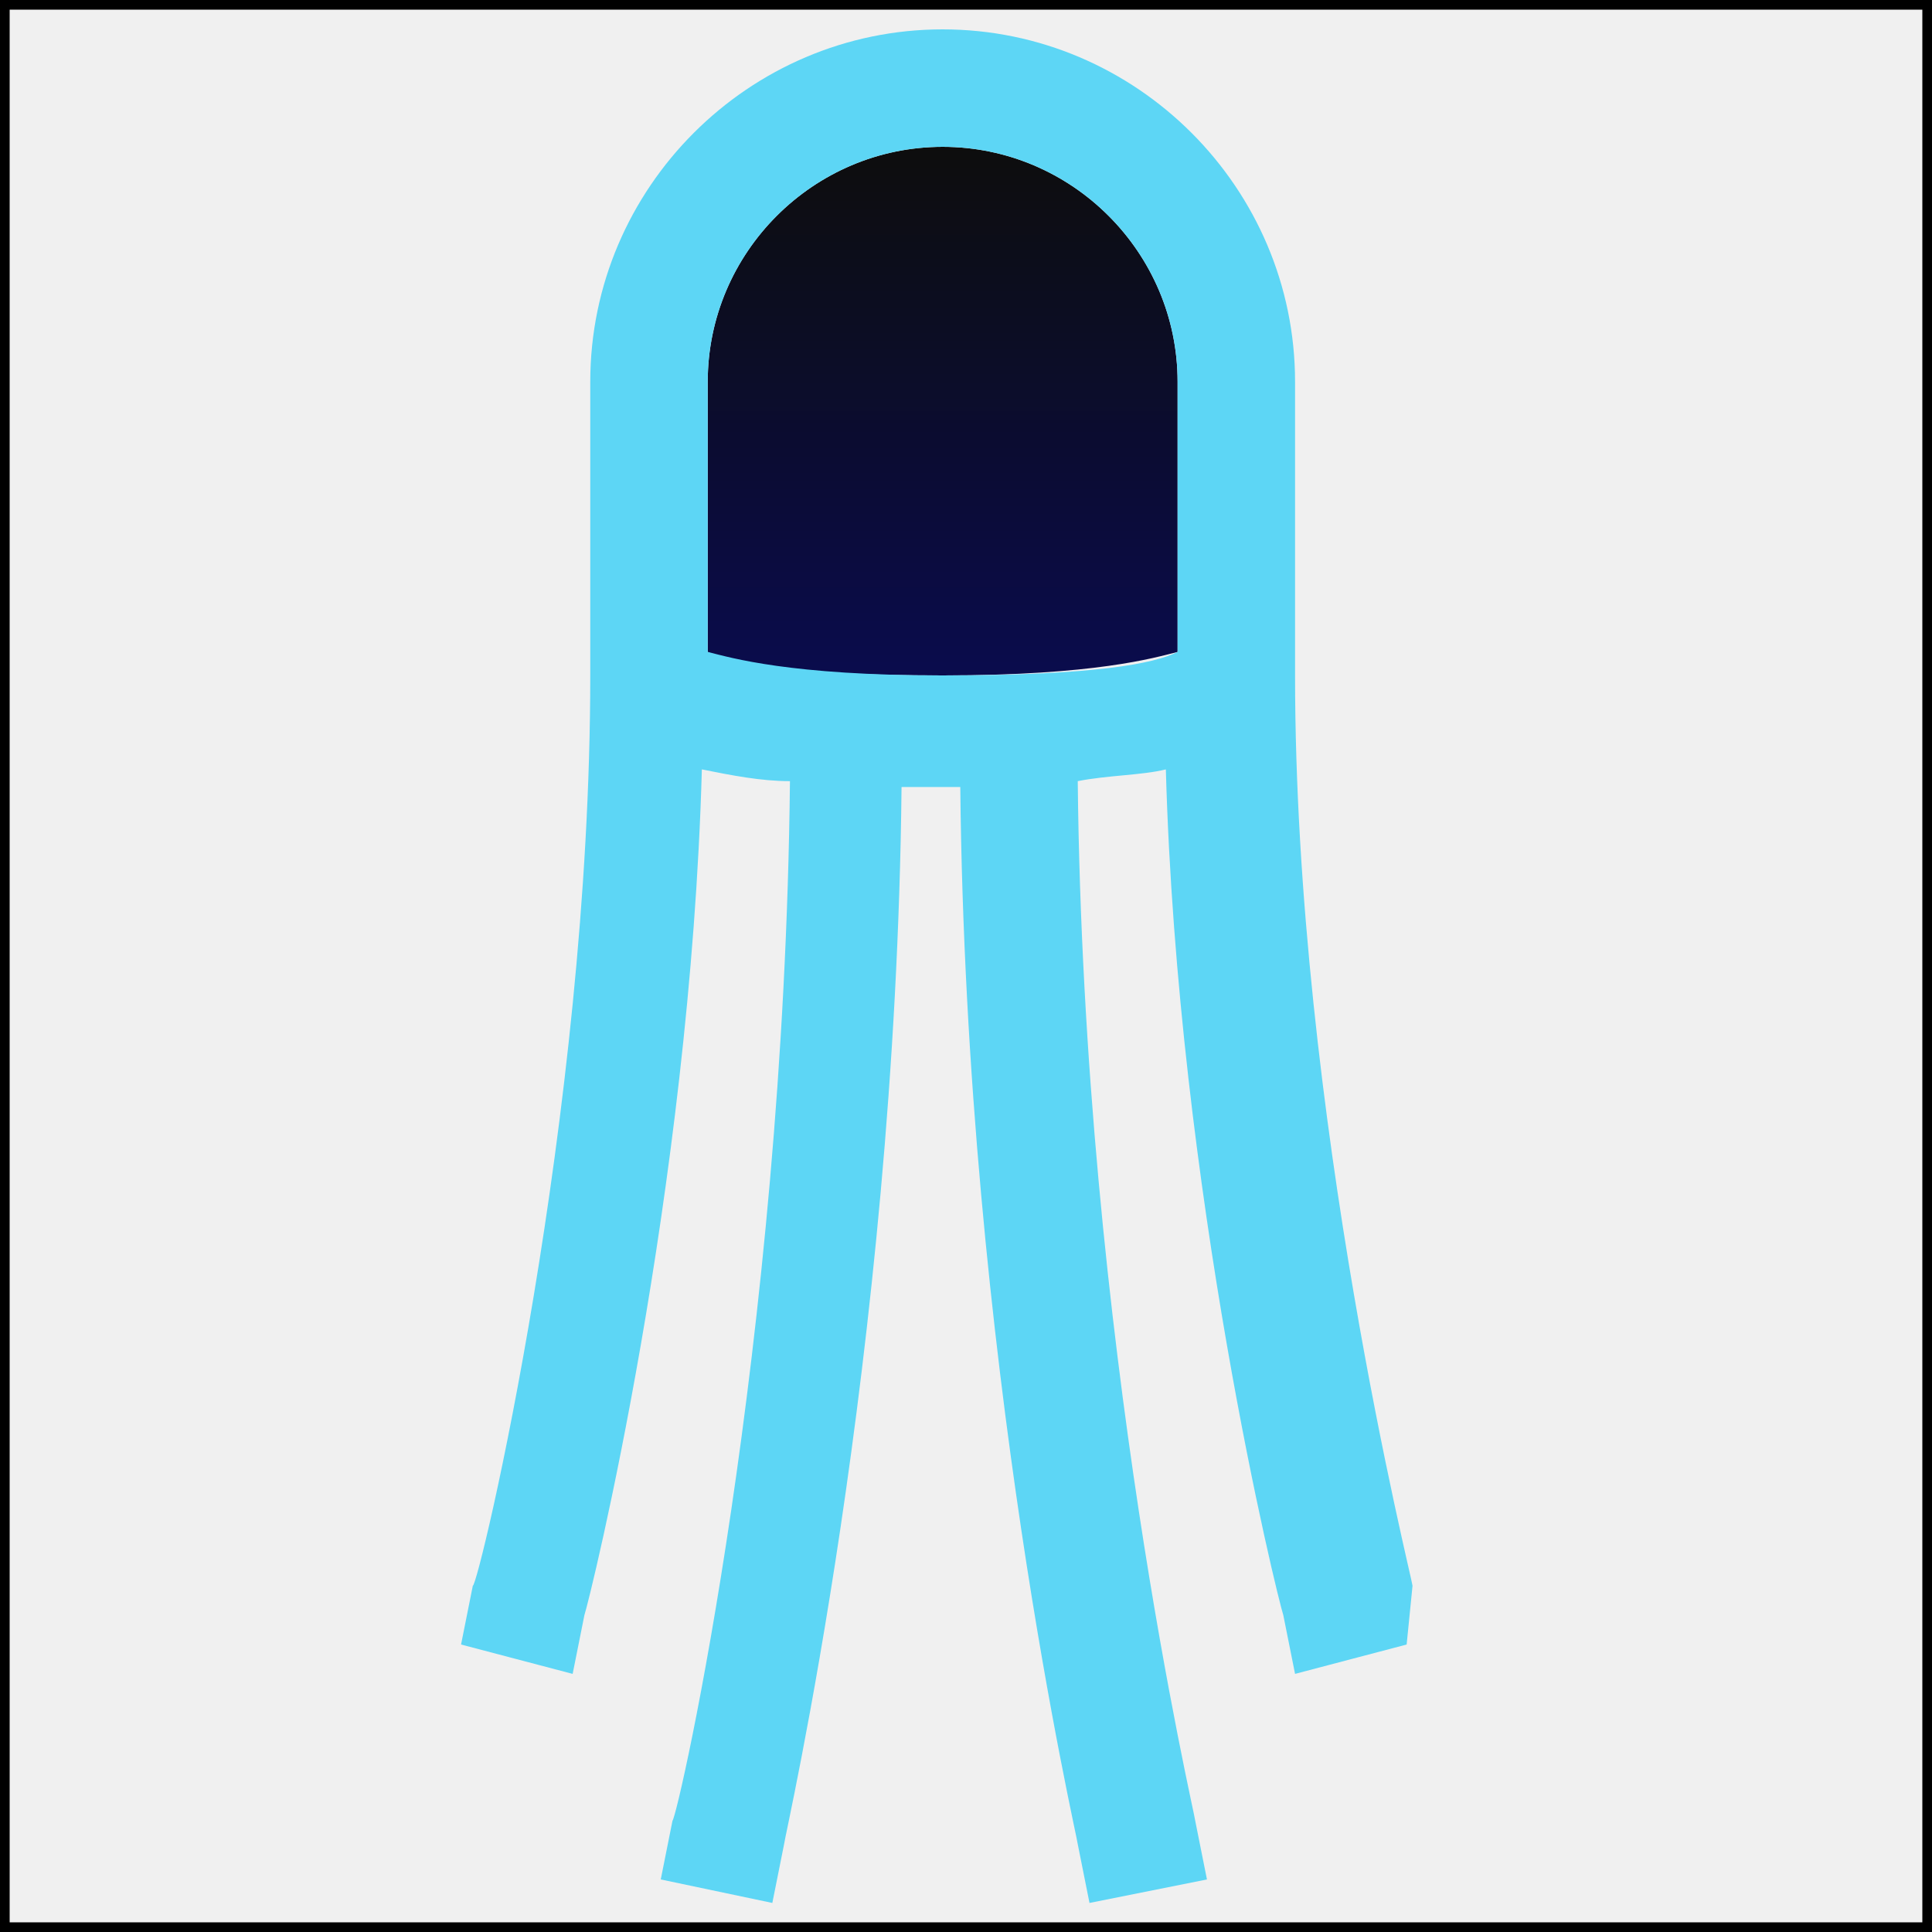
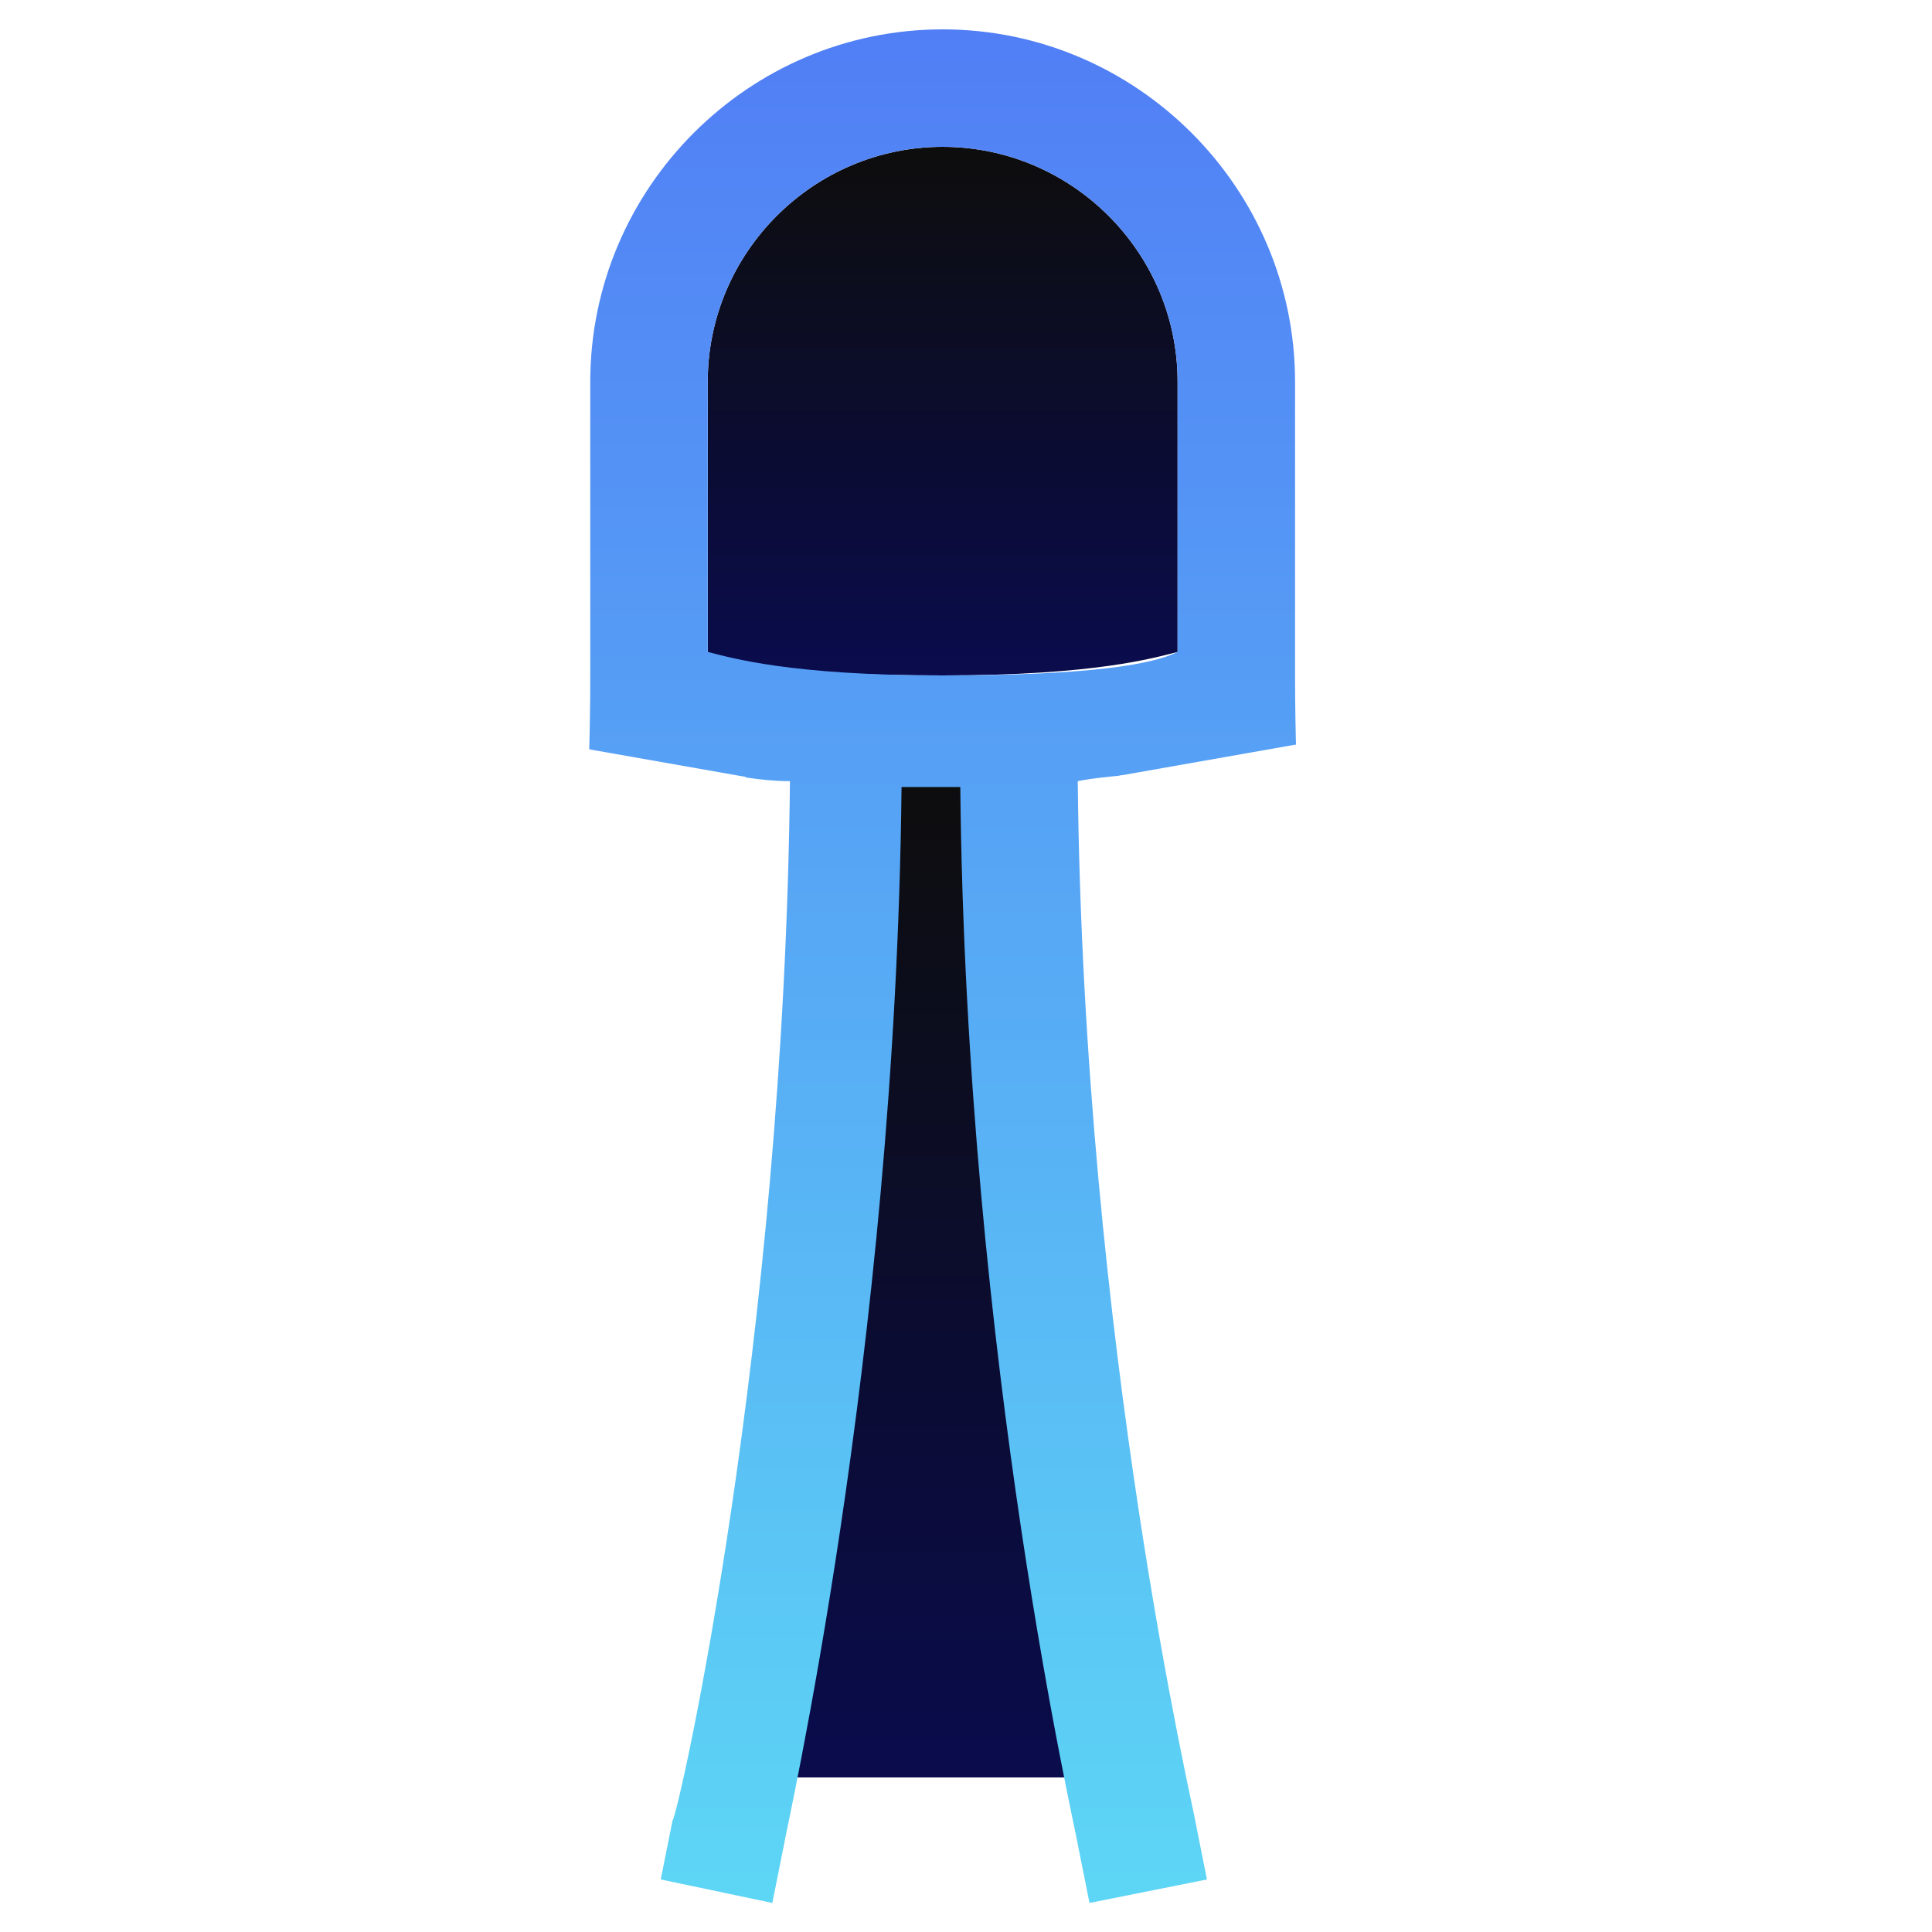
<svg xmlns="http://www.w3.org/2000/svg" viewBox="0 0 100 100">
  <linearGradient id="night" gradientTransform="rotate(90)">
    <stop offset="0" stop-color="#0d0d0d" />
    <stop offset="1" stop-color="#0a0c4d" />
  </linearGradient>
-   <rect x="0" y="0" width="100%" height="100%" stroke="#000" stroke-width="1" fill="none" />
+   <linearGradient id="electric" gradientTransform="rotate(90)">
+     <stop offset="0" stop-color="#517ef5" />
+     <stop offset="1" stop-color="#5dd6f5" />
+   </linearGradient>
+   <rect x="0" y="0" width="100%" height="100%" fill="#fff" />
+   <polygon points="45,40 38,92 58,92 52,40" fill="url(#night)" />
  <g transform="scale(0.19) translate(0, 8)">
    <path fill="url(#night)" d="       M192.8,169.6       c6.4,3.2,22.4,6.4,64,6.4       s57.6-4.8,64-6.4       V96       c0-35.2-28.8-64-64-64       s-64,28.8-64,64       V169.6        z" />
-     <path fill="#5DD6F5" d="       M384.8,424       c0-1.6-32-128-32-248       v-16       V96       c0-52.8-43.2-96-96-96       s-96,43.2-96,96       v64       v16        c0,120-30.4,248-32,248       l-3.2,16       l30.4,8       l3.2-16       c1.6-4.8,28.8-115.2,32-230.4       c8,1.6,16,3.2,24,3.2       c-1.6,153.6-30.4,281.6-32,283.2        l-3.2,16       l30.4,6.4       l3.2-16       c0-1.6,30.4-132.8,32-288       c3.2,0,4.8,0,8,0       c3.2,0,4.8,0,8,0       c1.6,156.8,32,286.4,32,288       l3.2,16       l32-6.4        l-3.2-16       c0-1.6-30.4-129.6-32-283.2       c8-1.6,17.6-1.6,24-3.2       c3.2,115.2,30.4,225.6,32,230.4       l3.2,16       l30.4-8       L384.8,424       z        M192.8,169.6        V160       V96       c0-35.2,28.8-64,64-64       s64,28.8,64,64       v64       v9.6       c-6.4,3.2-22.4,6.4-64,6.4       S199.2,171.2,192.8,169.6       z" />
+     <path fill="url(#electric)" d="       M384.8,424       c0-1.6-32-128-32-248       v-16       V96       c0-52.8-43.2-96-96-96       s-96,43.2-96,96       v64       v16        c0,120 -30.4,248 -32,248       l-3.2,16       l30.4,8       l3.2-16       c1.6-4.8,28.8-115.2,32-230.4       c8,1.6,16,3.2,24,3.2       c-1.6,153.6-30.4,281.6-32,283.2        l-3.2,16       l30.4,6.4       l3.2-16       c0-1.6,30.4-132.8,32-288       c3.2,0,4.8,0,8,0       c3.2,0,4.8,0,8,0       c1.6,156.8,32,286.4,32,288       l3.2,16       l32-6.4        l-3.2-16       c0-1.6-30.4-129.6-32-283.2       c8-1.6,17.6-1.6,24-3.2       c3.2,115.2,30.4,225.6,32,230.4       l3.2,16       l30.4-8       L384.8,424       z        M192.8,169.6        V160       V96       c0-35.2,28.8-64,64-64       s64,28.8,64,64       v64       v9.6       c-6.4,3.2-22.4,6.4-64,6.4       S199.2,171.2,192.8,169.6       z" />
  </g>
+   <rect x="35" y="32.9" width="10" height="50" fill="#fff" stroke="#000" stroke-width="0" transform="rotate(10)" />
+   <rect x="50" y="49.6" width="10" height="50" fill="#fff" stroke="#000" stroke-width="0" transform="rotate(-10)" />
</svg>
